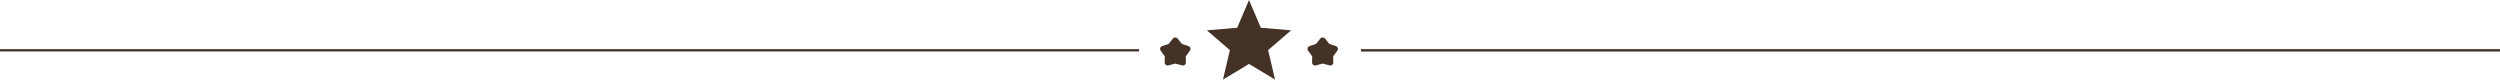
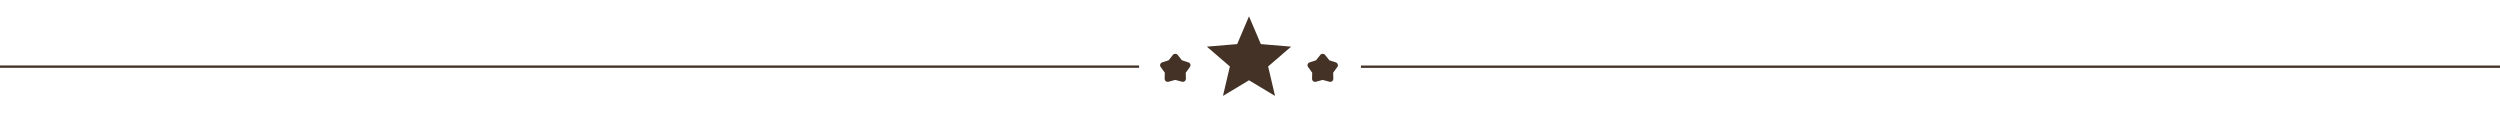
- <svg xmlns="http://www.w3.org/2000/svg" width="1262" height="41" viewBox="0 0 1262 41" fill="none">
+ <svg xmlns="http://www.w3.org/2000/svg" width="900" height="41" viewBox="0 0 1262 41" fill="none">
  <path fill-rule="evenodd" clip-rule="evenodd" d="M643.636 40.161L630.496 32.277L617.356 40.161L620.843 25.301L609.234 15.303L624.522 14.014L630.496 0L636.471 14.014L651.758 15.303L640.149 25.301L643.636 40.161ZM589.923 22.182L592.07 19.477C592.224 19.278 592.406 19.132 592.617 19.039C592.828 18.946 593.048 18.899 593.278 18.899C593.508 18.899 593.729 18.946 593.94 19.039C594.15 19.132 594.332 19.278 594.486 19.477L596.633 22.182L599.892 23.245C600.224 23.344 600.486 23.527 600.678 23.795C600.87 24.062 600.966 24.358 600.966 24.681C600.966 24.83 600.943 24.979 600.898 25.128C600.854 25.278 600.78 25.421 600.678 25.557L598.569 28.467L598.646 31.526C598.659 31.961 598.512 32.328 598.205 32.626C597.898 32.924 597.54 33.074 597.131 33.074C597.106 33.074 596.965 33.055 596.71 33.017L593.278 32.085L589.847 33.017C589.783 33.042 589.712 33.058 589.636 33.064C589.559 33.07 589.489 33.074 589.425 33.074C589.016 33.074 588.658 32.924 588.351 32.626C588.045 32.328 587.898 31.961 587.91 31.526L587.987 28.448L585.897 25.557C585.795 25.421 585.722 25.278 585.677 25.128C585.632 24.979 585.61 24.83 585.61 24.681C585.61 24.37 585.703 24.081 585.888 23.814C586.073 23.546 586.332 23.357 586.664 23.245L589.923 22.182ZM664.339 22.182L666.486 19.477C666.639 19.278 666.821 19.132 667.032 19.039C667.243 18.946 667.464 18.899 667.694 18.899C667.924 18.899 668.144 18.946 668.355 19.039C668.566 19.132 668.748 19.278 668.901 19.477L671.048 22.182L674.307 23.245C674.64 23.344 674.902 23.527 675.094 23.795C675.285 24.062 675.381 24.358 675.381 24.681C675.381 24.83 675.359 24.979 675.314 25.128C675.269 25.278 675.196 25.421 675.094 25.557L672.985 28.467L673.061 31.526C673.074 31.961 672.927 32.328 672.62 32.626C672.314 32.924 671.956 33.074 671.547 33.074C671.521 33.074 671.381 33.055 671.125 33.017L667.694 32.085L664.262 33.017C664.198 33.042 664.128 33.058 664.051 33.064C663.975 33.07 663.904 33.074 663.84 33.074C663.431 33.074 663.073 32.924 662.767 32.626C662.46 32.328 662.313 31.961 662.326 31.526L662.403 28.448L660.313 25.557C660.211 25.421 660.137 25.278 660.092 25.128C660.048 24.979 660.025 24.83 660.025 24.681C660.025 24.37 660.118 24.081 660.303 23.814C660.489 23.546 660.747 23.357 661.08 23.245L664.339 22.182ZM687 26H1262V24.819H687V26ZM575 25.986H0V24.805H575V25.986Z" fill="#443226" />
</svg>
